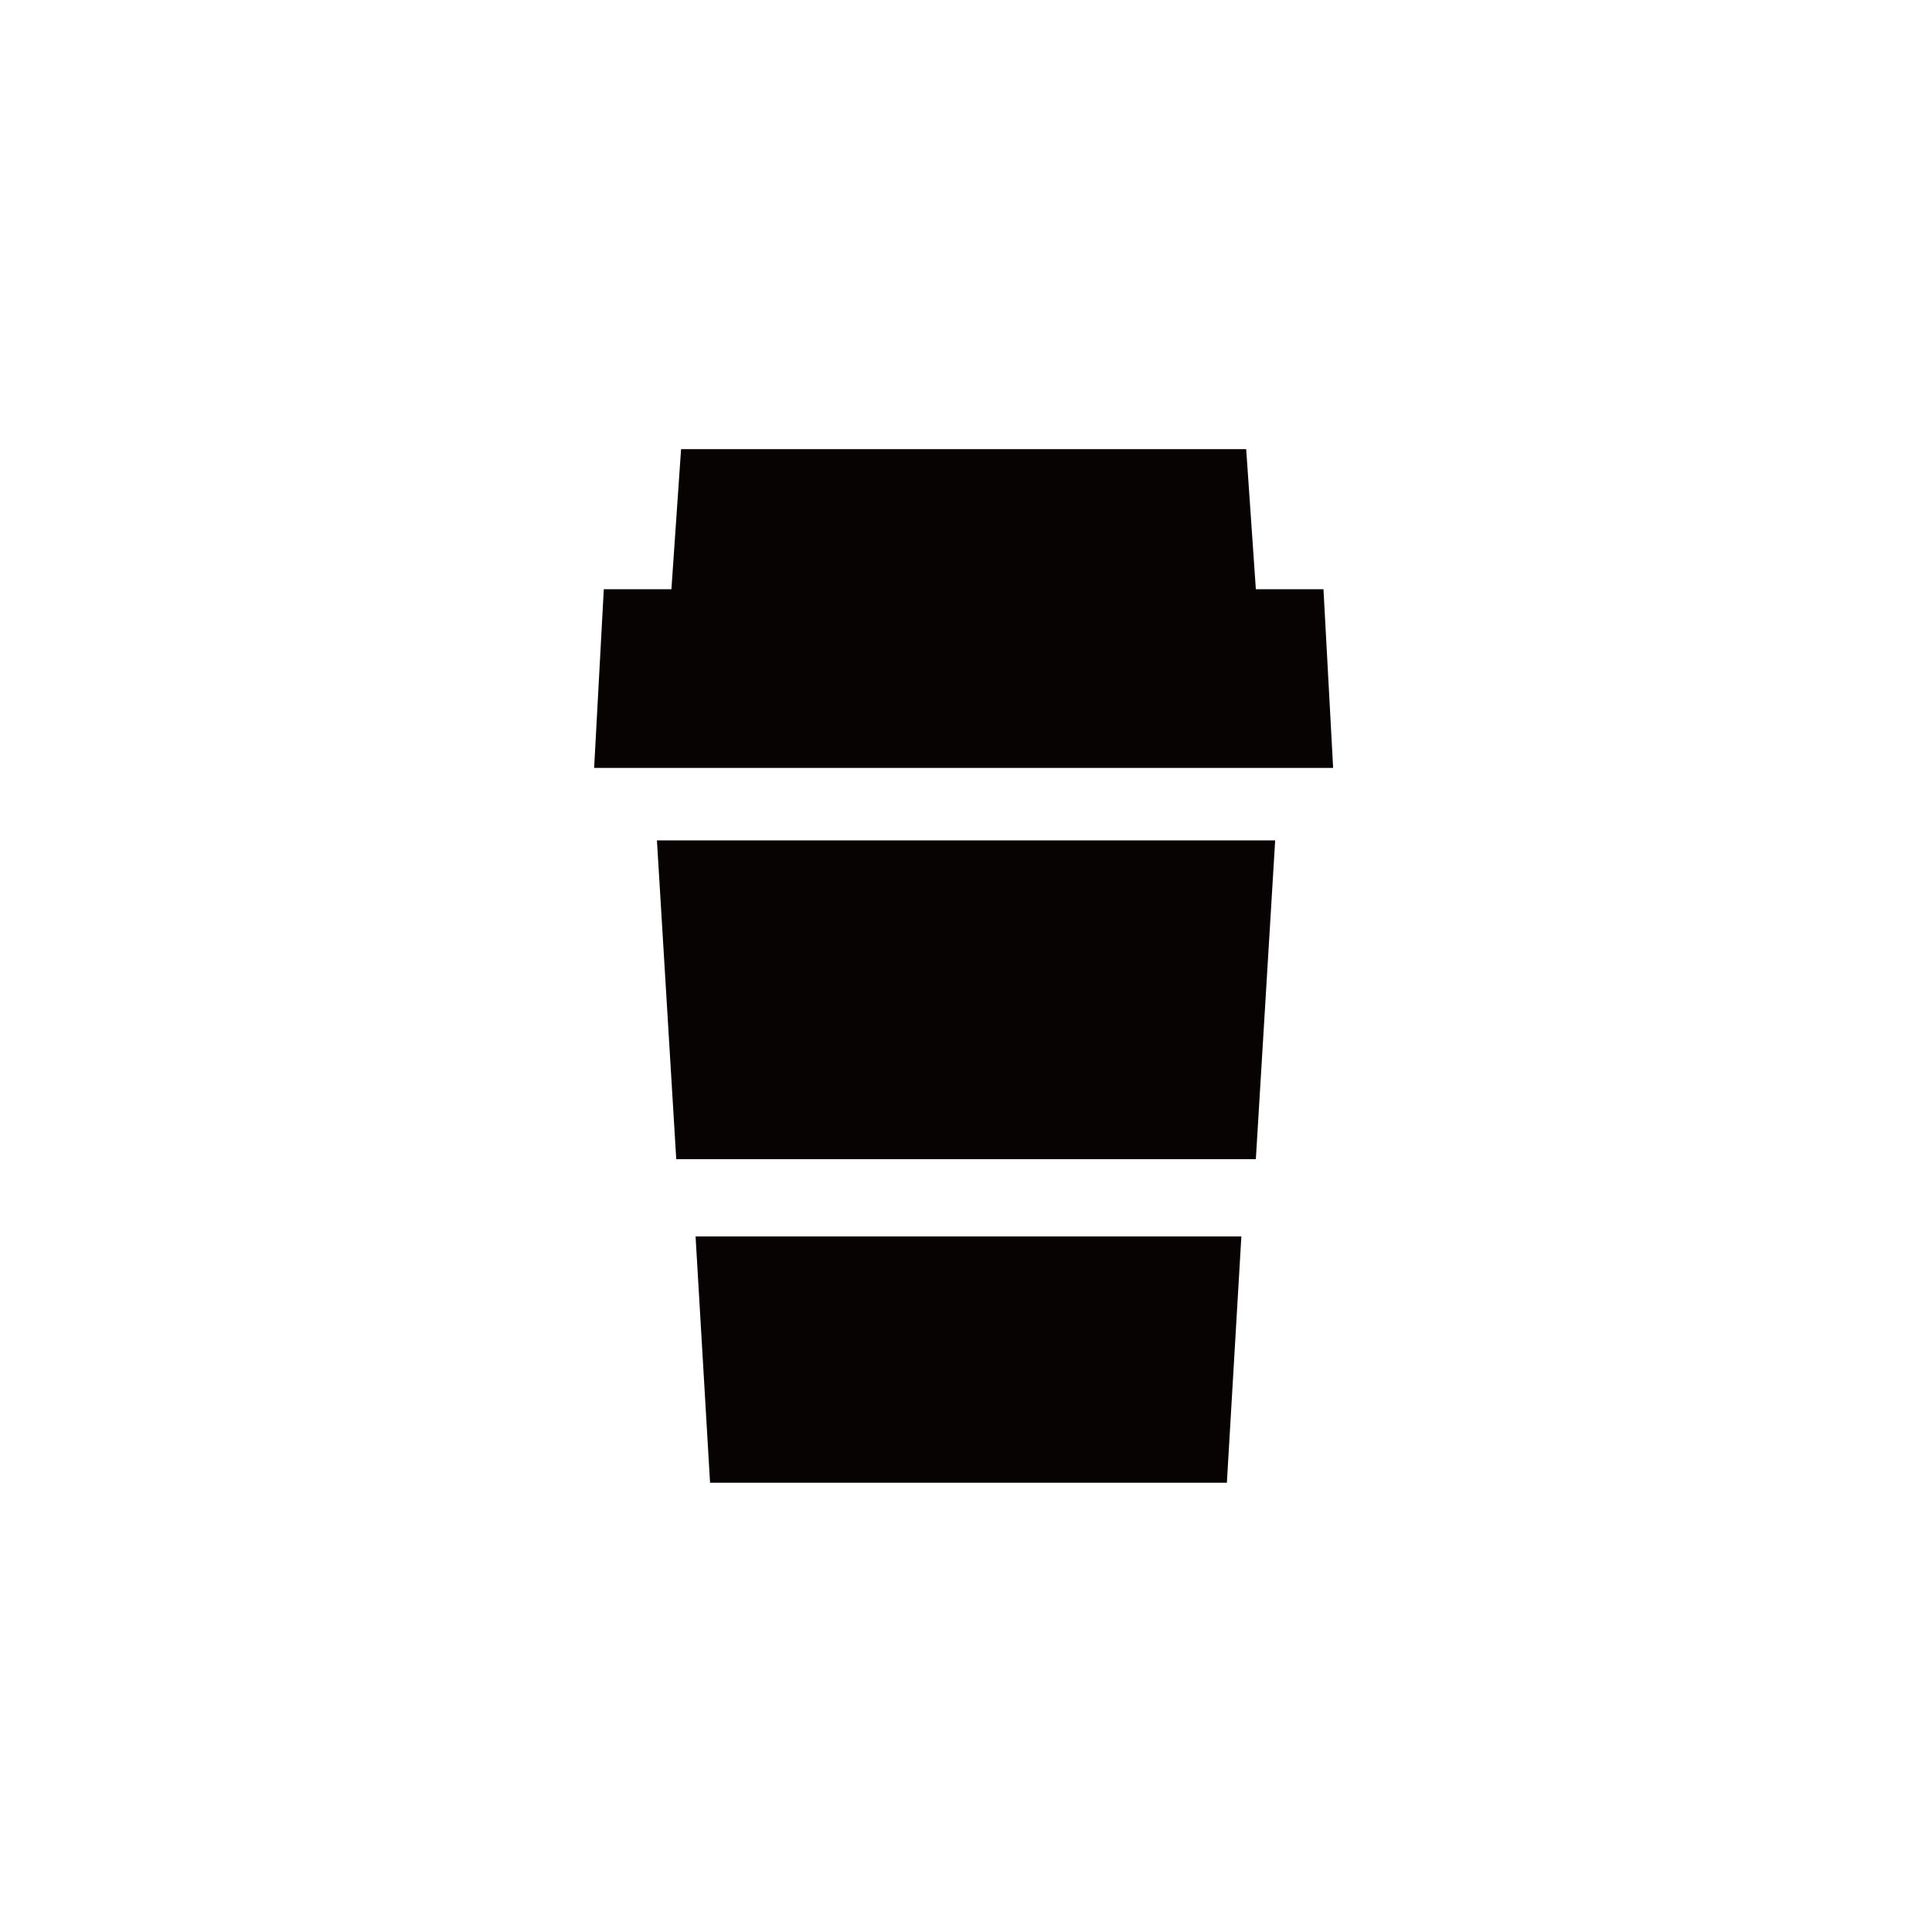
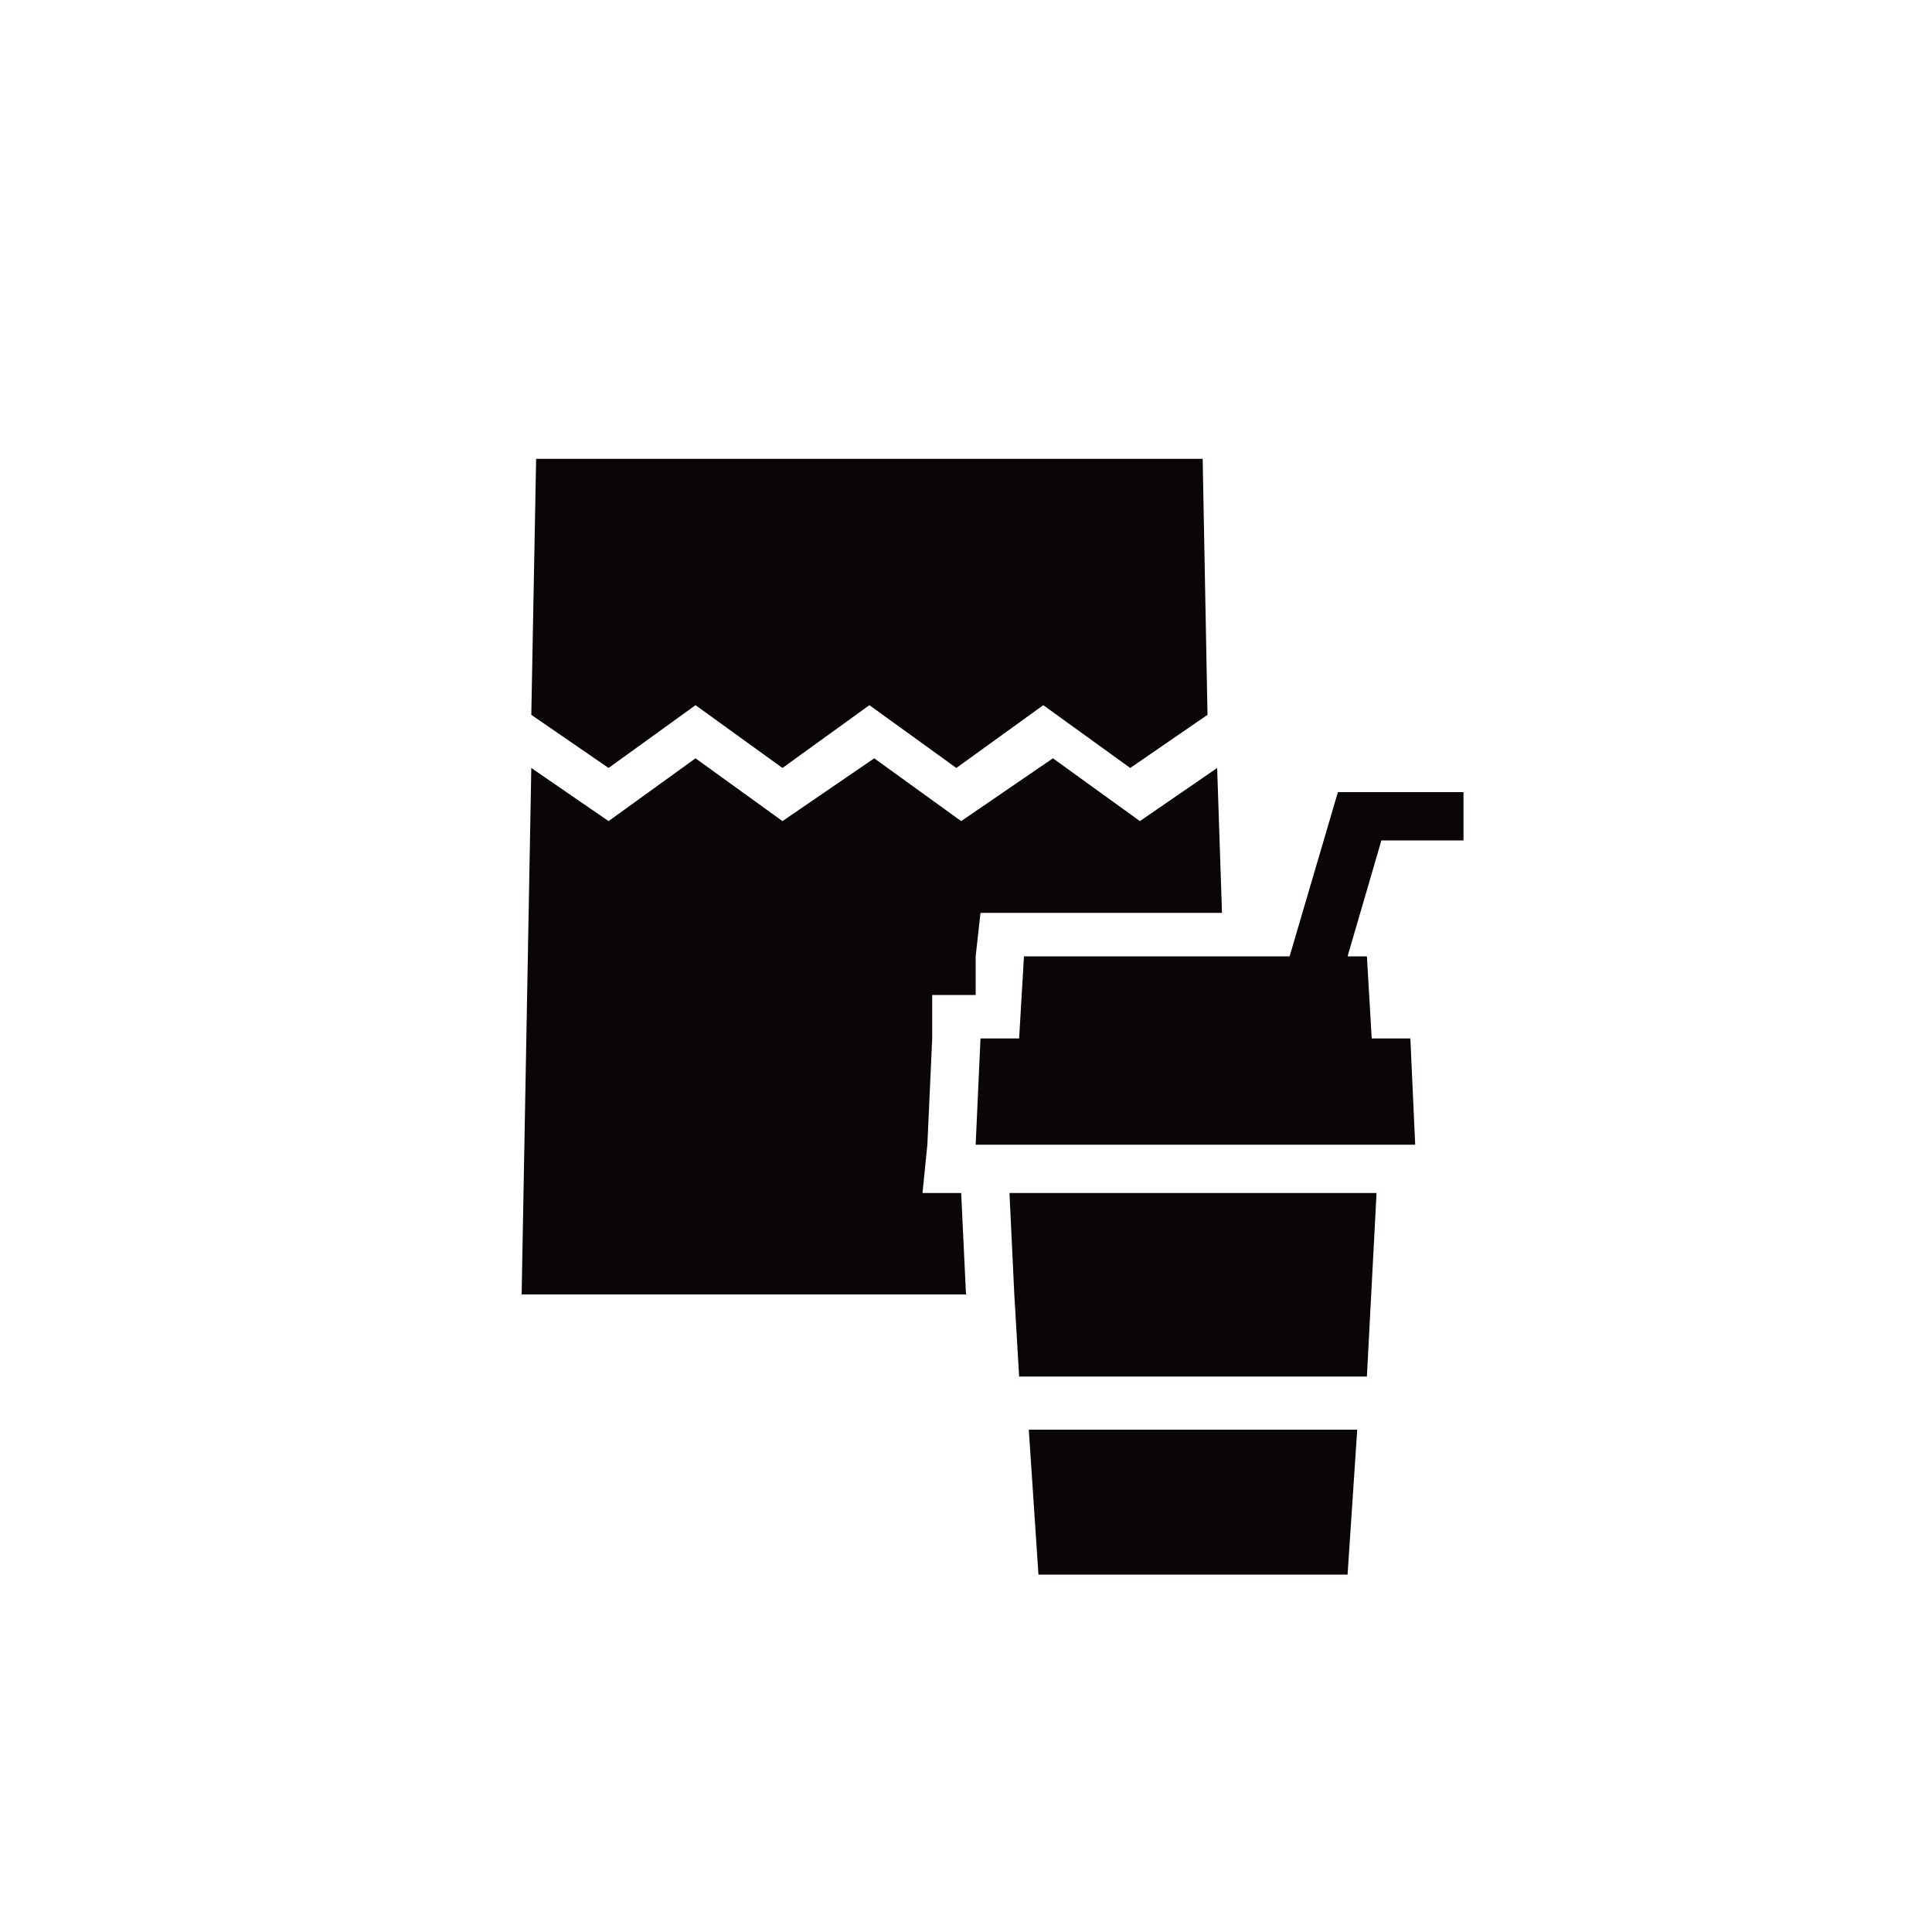
<svg xmlns="http://www.w3.org/2000/svg" version="1.1" id="レイヤー_1" x="0px" y="0px" viewBox="0 0 40 40" style="enable-background:new 0 0 40 40;" xml:space="preserve">
  <style type="text/css">
- 	.st0{fill:#070303;}
+ 	.st0{fill:#0A0607;}
</style>
-   <g id="グループ_10558" transform="translate(-151.999 -3573.101)">
-     <path id="パス_10516" class="st0" d="M172,3598.7h-5.6l0.3,5.1h10.7l0.3-5.1H172z" />
-     <path id="パス_10517" class="st0" d="M166.1,3582.4l-0.2,2.9h-1.4l-0.2,3.7h15.3l-0.2-3.7H178l-0.2-2.9H166.1z" />
-     <path id="パス_10518" class="st0" d="M165.9,3590.5h-0.3l0.4,6.6h12l0.4-6.6H165.9z" />
+   <g id="グループ_10566" transform="translate(0 0)">
+     <path id="パス_10536" class="st0" d="M21.3,29.6l0.2,3h6.4l0.2-3H21.3z" />
+     <path id="パス_10537" class="st0" d="M11.1,9.5L11,14.8l0,0l1.6,1.1l1.8-1.3l1.8,1.3l1.8-1.3l1.8,1.3l1.8-1.3l1.8,1.3l1.6-1.1   l0,0l-0.1-5.3H11.1z" />
+     <path id="パス_10538" class="st0" d="M20.9,24.7l0.1,2.1l0.1,1.7h7.2l0.2-3.8L20.9,24.7L20.9,24.7z" />
+     <path id="パス_10539" class="st0" d="M19.9,17l-1.8-1.3L16.2,17l-1.8-1.3L12.6,17l-1.6-1.1l-0.2,10.9H20l-0.1-2.1v0h-0.8l0.1-1   l0.1-2.2l0-0.9h0.9l0-0.8l0.1-0.9h5l-0.1-3L23.6,17l-1.8-1.3L19.9,17z" />
+     <path id="パス_10540" class="st0" d="M27.7,16.4l-1,3.4h-5.5l-0.1,1.7h-0.8l-0.1,2.2h9.1l-0.1-2.2h-0.8l-0.1-1.7h-0.4l0.7-2.4   h1.7v-1H27.7z" />
  </g>
</svg>
